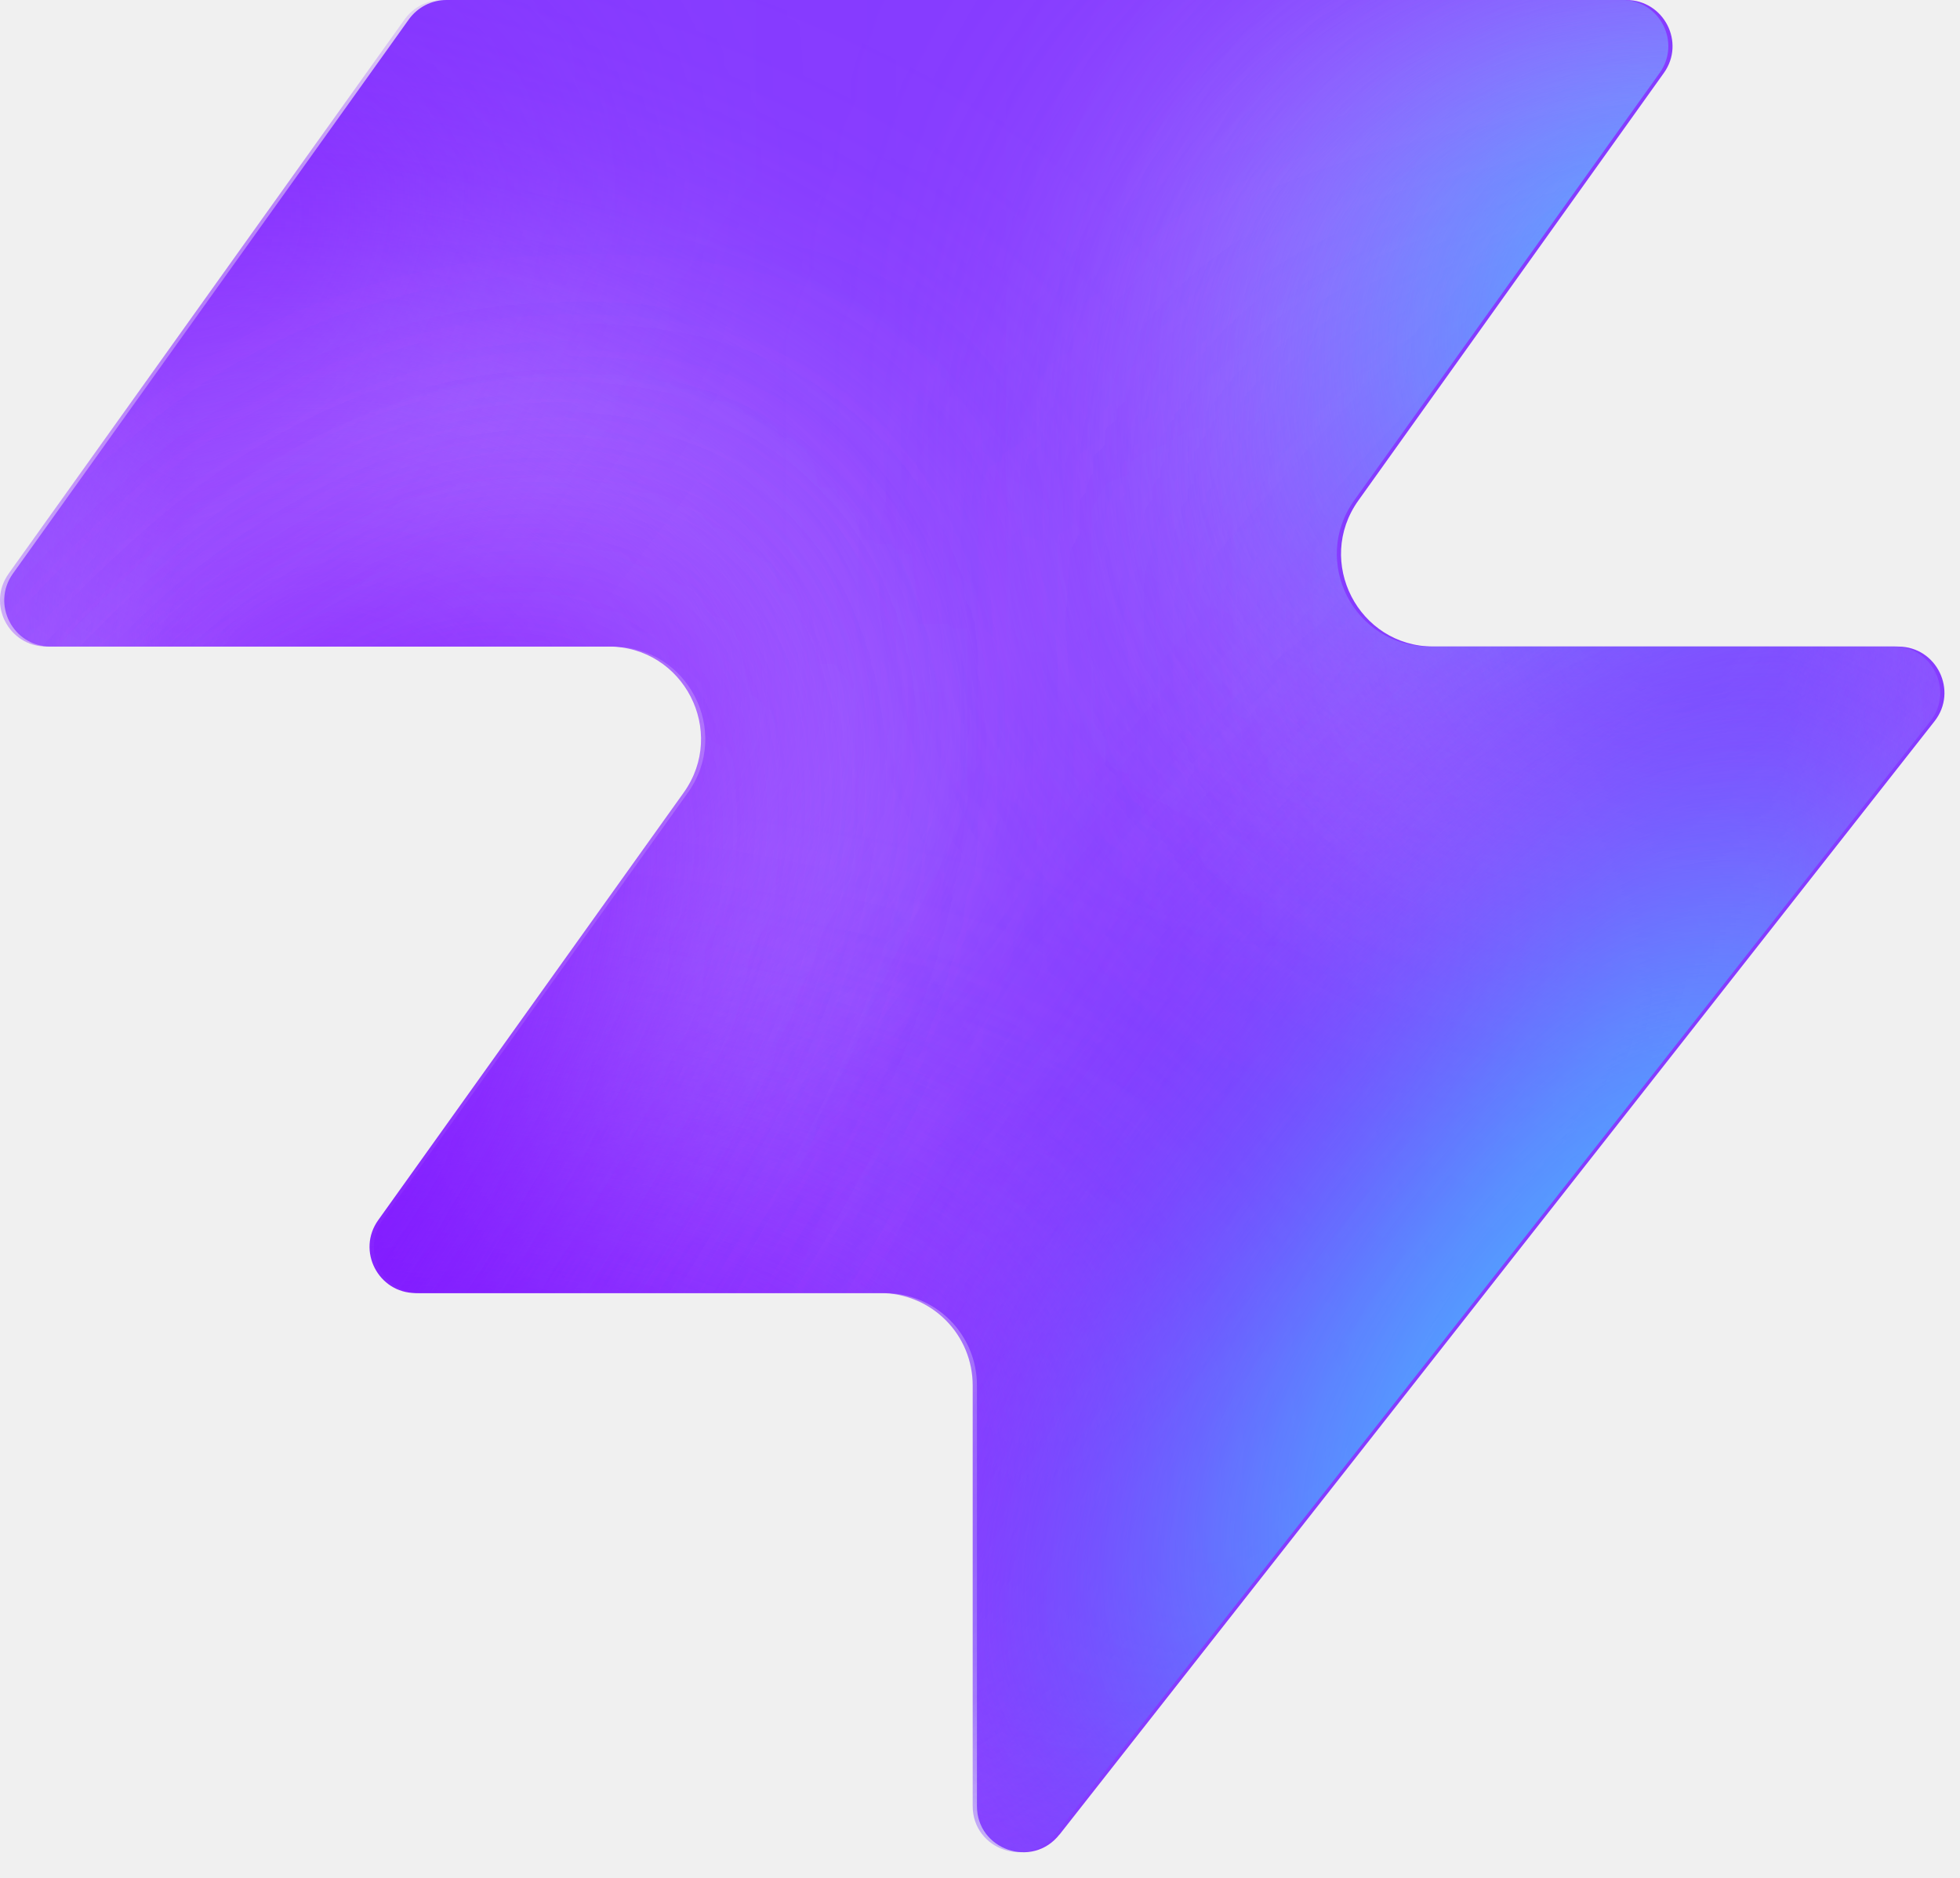
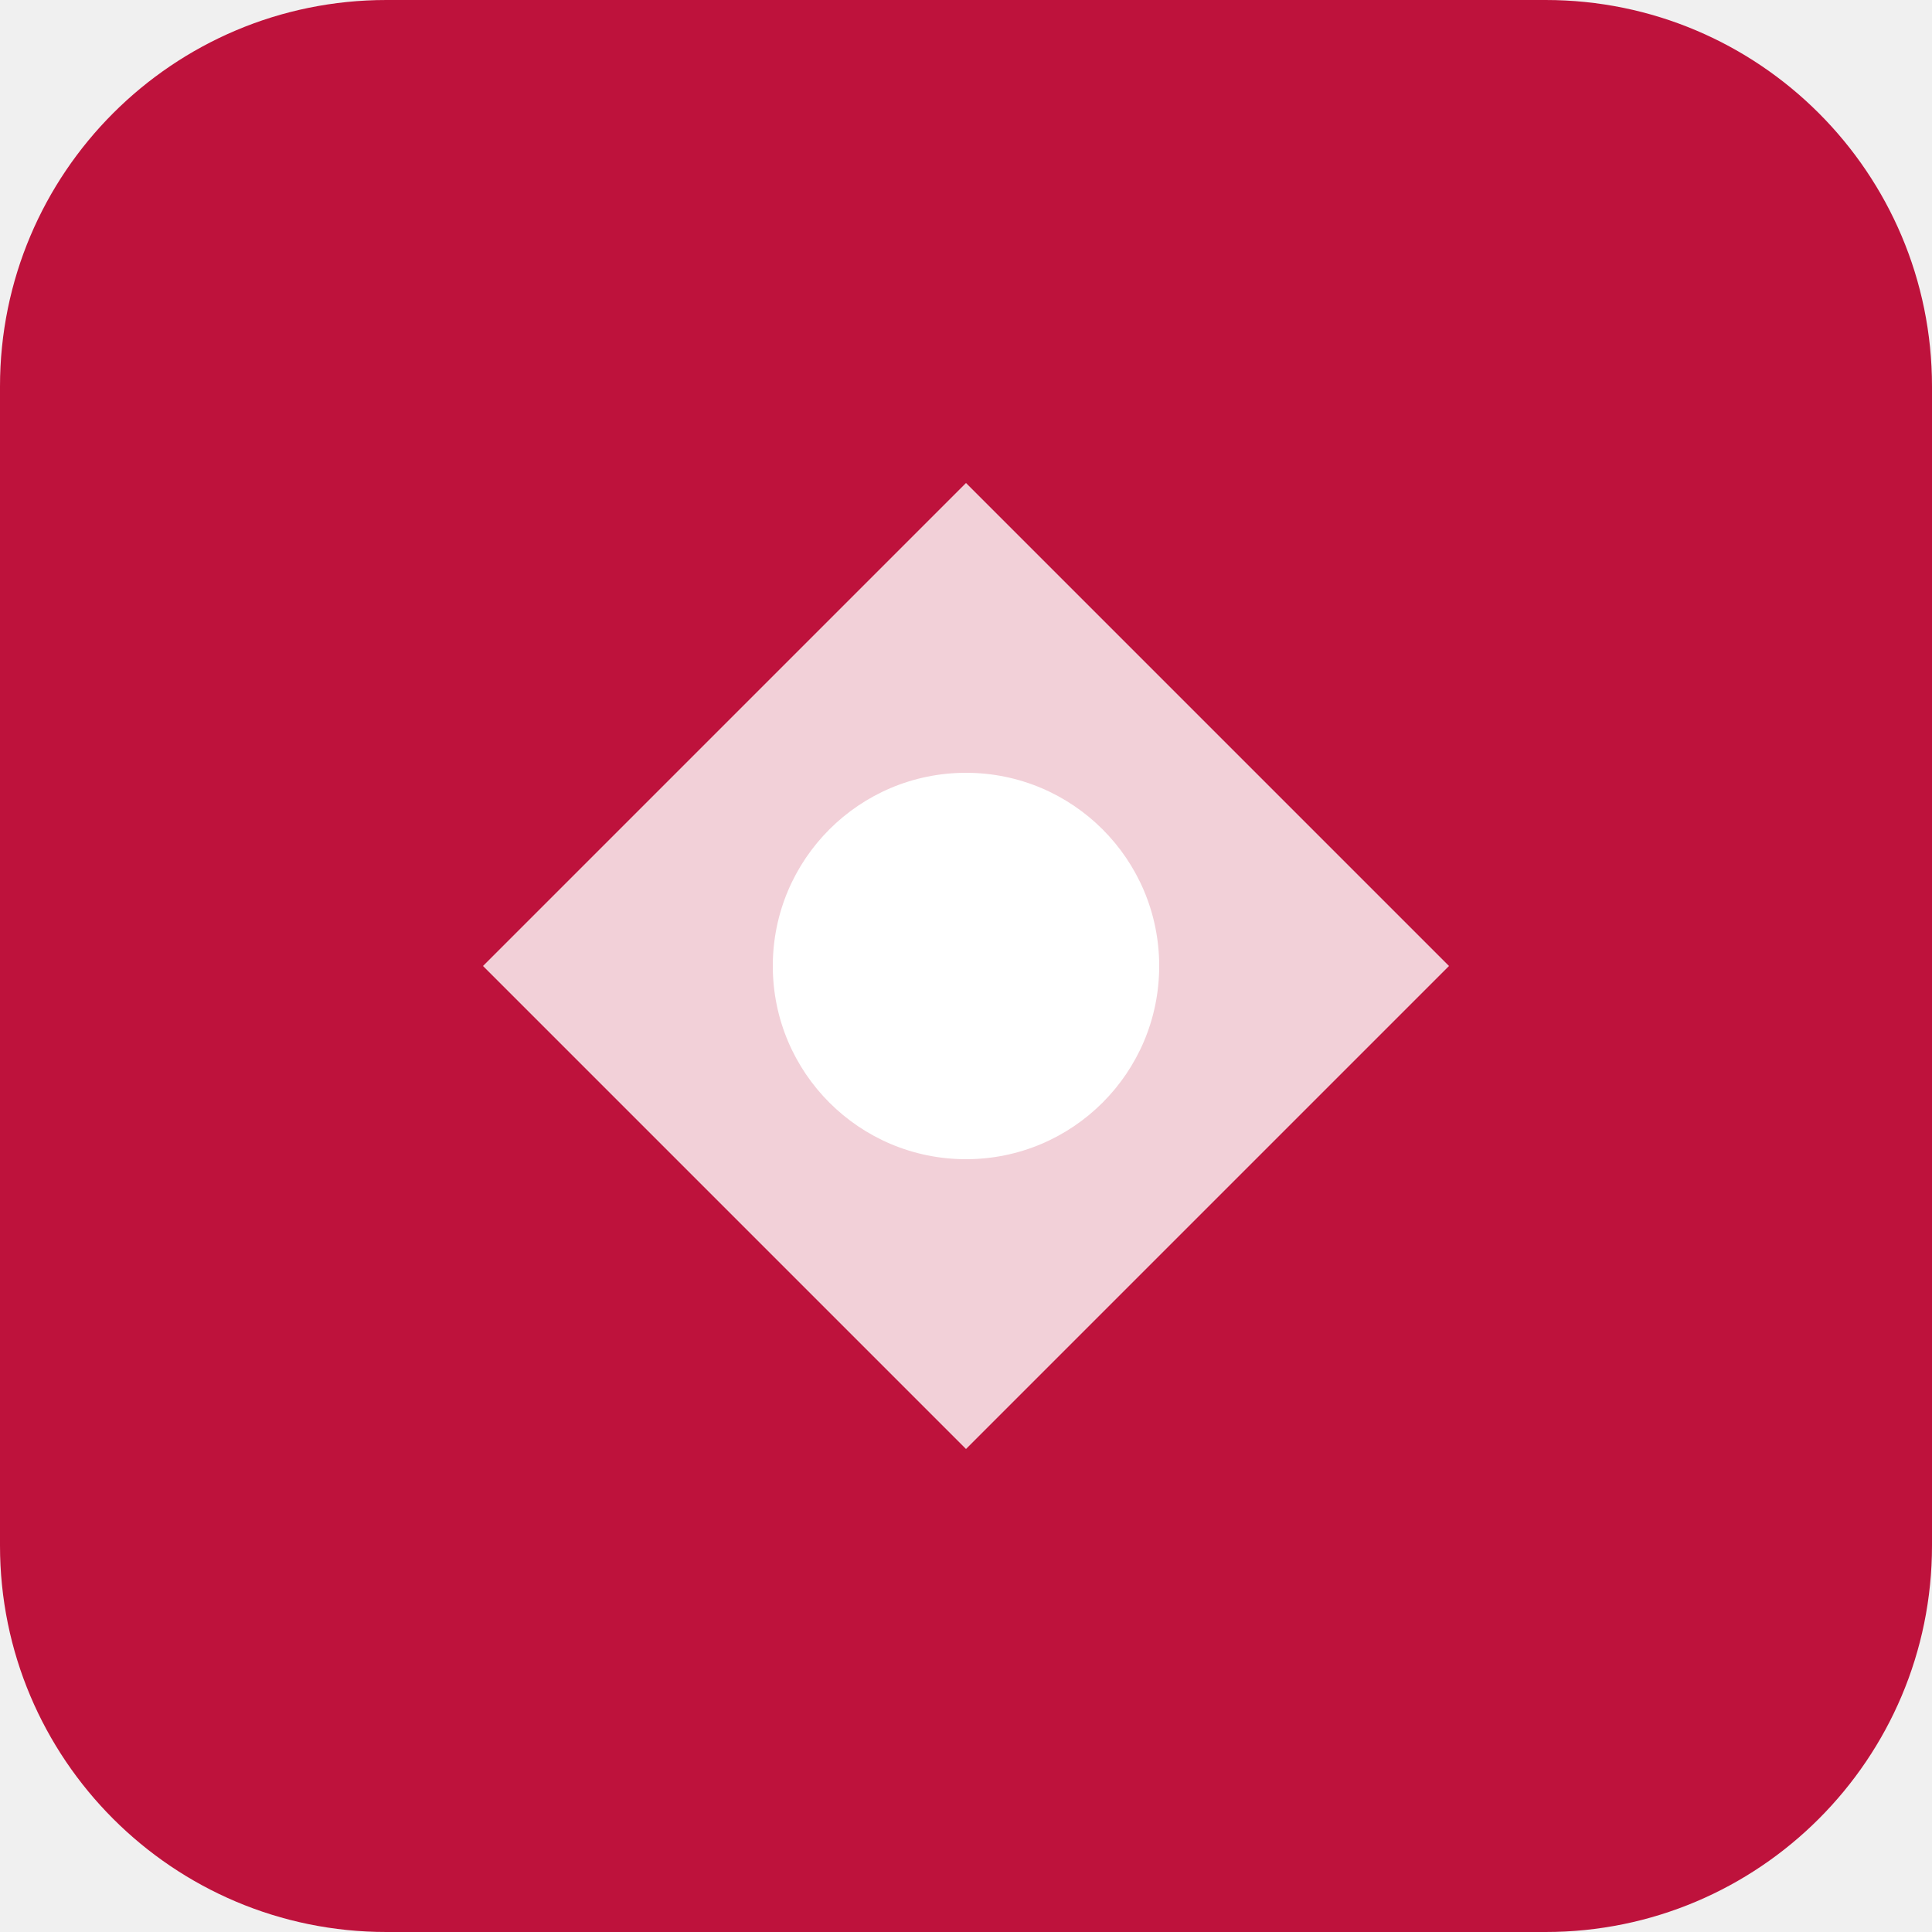
- <svg xmlns="http://www.w3.org/2000/svg" width="48" height="46" fill="none" viewBox="0 0 48 46">
-   <path fill="#863bff" d="M25.946 44.938c-.664.845-2.021.375-2.021-.698V33.937a2.26 2.26 0 0 0-2.262-2.262H10.287c-.92 0-1.456-1.04-.92-1.788l7.48-10.471c1.07-1.497 0-3.578-1.842-3.578H1.237c-.92 0-1.456-1.04-.92-1.788L10.013.474c.214-.297.556-.474.92-.474h28.894c.92 0 1.456 1.04.92 1.788l-7.48 10.471c-1.07 1.498 0 3.579 1.842 3.579h11.377c.943 0 1.473 1.088.89 1.83L25.947 44.94z" style="fill:#863bff;fill:color(display-p3 .525 .23 1);fill-opacity:1" />
-   <mask id="a" width="48" height="46" x="0" y="0" maskUnits="userSpaceOnUse" style="mask-type:alpha">
-     <path fill="#000" d="M25.842 44.938c-.664.844-2.021.375-2.021-.698V33.937a2.26 2.26 0 0 0-2.262-2.262H10.183c-.92 0-1.456-1.04-.92-1.788l7.48-10.471c1.07-1.498 0-3.579-1.842-3.579H1.133c-.92 0-1.456-1.04-.92-1.787L9.91.473c.214-.297.556-.474.92-.474h28.894c.92 0 1.456 1.04.92 1.788l-7.48 10.471c-1.07 1.498 0 3.578 1.842 3.578h11.377c.943 0 1.473 1.088.89 1.832L25.843 44.94z" style="fill:#000;fill-opacity:1" />
-   </mask>
-   <g mask="url(#a)">
-     <g filter="url(#b)">
-       <ellipse cx="5.508" cy="14.704" fill="#ede6ff" rx="5.508" ry="14.704" style="fill:#ede6ff;fill:color(display-p3 .927 .903 1);fill-opacity:1" transform="matrix(.00324 1 1 -.00324 -4.47 31.516)" />
-     </g>
-     <g filter="url(#c)">
-       <ellipse cx="10.399" cy="29.851" fill="#ede6ff" rx="10.399" ry="29.851" style="fill:#ede6ff;fill:color(display-p3 .927 .903 1);fill-opacity:1" transform="matrix(.00324 1 1 -.00324 -39.328 7.883)" />
-     </g>
-     <g filter="url(#d)">
-       <ellipse cx="5.508" cy="30.487" fill="#7e14ff" rx="5.508" ry="30.487" style="fill:#7e14ff;fill:color(display-p3 .492 .077 1);fill-opacity:1" transform="rotate(89.814 -25.913 -14.639)scale(1 -1)" />
-     </g>
-     <g filter="url(#e)">
-       <ellipse cx="5.508" cy="30.599" fill="#7e14ff" rx="5.508" ry="30.599" style="fill:#7e14ff;fill:color(display-p3 .492 .077 1);fill-opacity:1" transform="rotate(89.814 -32.644 -3.334)scale(1 -1)" />
-     </g>
-     <g filter="url(#f)">
-       <ellipse cx="5.508" cy="30.599" fill="#7e14ff" rx="5.508" ry="30.599" style="fill:#7e14ff;fill:color(display-p3 .492 .077 1);fill-opacity:1" transform="matrix(.00324 1 1 -.00324 -34.34 30.47)" />
-     </g>
-     <g filter="url(#g)">
-       <ellipse cx="14.072" cy="22.078" fill="#ede6ff" rx="14.072" ry="22.078" style="fill:#ede6ff;fill:color(display-p3 .927 .903 1);fill-opacity:1" transform="rotate(93.35 24.506 48.493)scale(-1 1)" />
-     </g>
-     <g filter="url(#h)">
-       <ellipse cx="3.47" cy="21.501" fill="#7e14ff" rx="3.47" ry="21.501" style="fill:#7e14ff;fill:color(display-p3 .492 .077 1);fill-opacity:1" transform="rotate(89.009 28.708 47.59)scale(-1 1)" />
-     </g>
-     <g filter="url(#i)">
-       <ellipse cx="3.47" cy="21.501" fill="#7e14ff" rx="3.47" ry="21.501" style="fill:#7e14ff;fill:color(display-p3 .492 .077 1);fill-opacity:1" transform="rotate(89.009 28.708 47.59)scale(-1 1)" />
-     </g>
-     <g filter="url(#j)">
-       <ellipse cx=".387" cy="8.972" fill="#7e14ff" rx="4.407" ry="29.108" style="fill:#7e14ff;fill:color(display-p3 .492 .077 1);fill-opacity:1" transform="rotate(39.51 .387 8.972)" />
-     </g>
-     <g filter="url(#k)">
-       <ellipse cx="47.523" cy="-6.092" fill="#7e14ff" rx="4.407" ry="29.108" style="fill:#7e14ff;fill:color(display-p3 .492 .077 1);fill-opacity:1" transform="rotate(37.892 47.523 -6.092)" />
-     </g>
-     <g filter="url(#l)">
-       <ellipse cx="41.412" cy="6.333" fill="#47bfff" rx="5.971" ry="9.665" style="fill:#47bfff;fill:color(display-p3 .28 .748 1);fill-opacity:1" transform="rotate(37.892 41.412 6.333)" />
-     </g>
-     <g filter="url(#m)">
-       <ellipse cx="-1.879" cy="38.332" fill="#7e14ff" rx="4.407" ry="29.108" style="fill:#7e14ff;fill:color(display-p3 .492 .077 1);fill-opacity:1" transform="rotate(37.892 -1.88 38.332)" />
-     </g>
-     <g filter="url(#n)">
-       <ellipse cx="-1.879" cy="38.332" fill="#7e14ff" rx="4.407" ry="29.108" style="fill:#7e14ff;fill:color(display-p3 .492 .077 1);fill-opacity:1" transform="rotate(37.892 -1.88 38.332)" />
-     </g>
-     <g filter="url(#o)">
-       <ellipse cx="35.651" cy="29.907" fill="#7e14ff" rx="4.407" ry="29.108" style="fill:#7e14ff;fill:color(display-p3 .492 .077 1);fill-opacity:1" transform="rotate(37.892 35.651 29.907)" />
-     </g>
-     <g filter="url(#p)">
-       <ellipse cx="38.418" cy="32.4" fill="#47bfff" rx="5.971" ry="15.297" style="fill:#47bfff;fill:color(display-p3 .28 .748 1);fill-opacity:1" transform="rotate(37.892 38.418 32.4)" />
-     </g>
-   </g>
-   <defs>
-     <filter id="b" width="60.045" height="41.654" x="-19.77" y="16.149" color-interpolation-filters="sRGB" filterUnits="userSpaceOnUse">
-       <feFlood flood-opacity="0" result="BackgroundImageFix" />
-       <feBlend in="SourceGraphic" in2="BackgroundImageFix" result="shape" />
-       <feGaussianBlur result="effect1_foregroundBlur_2002_17158" stdDeviation="7.659" />
-     </filter>
-     <filter id="c" width="90.34" height="51.437" x="-54.613" y="-7.533" color-interpolation-filters="sRGB" filterUnits="userSpaceOnUse">
-       <feFlood flood-opacity="0" result="BackgroundImageFix" />
-       <feBlend in="SourceGraphic" in2="BackgroundImageFix" result="shape" />
-       <feGaussianBlur result="effect1_foregroundBlur_2002_17158" stdDeviation="7.659" />
-     </filter>
-     <filter id="d" width="79.355" height="29.4" x="-49.64" y="2.03" color-interpolation-filters="sRGB" filterUnits="userSpaceOnUse">
-       <feFlood flood-opacity="0" result="BackgroundImageFix" />
-       <feBlend in="SourceGraphic" in2="BackgroundImageFix" result="shape" />
-       <feGaussianBlur result="effect1_foregroundBlur_2002_17158" stdDeviation="4.596" />
-     </filter>
-     <filter id="e" width="79.579" height="29.4" x="-45.045" y="20.029" color-interpolation-filters="sRGB" filterUnits="userSpaceOnUse">
-       <feFlood flood-opacity="0" result="BackgroundImageFix" />
-       <feBlend in="SourceGraphic" in2="BackgroundImageFix" result="shape" />
-       <feGaussianBlur result="effect1_foregroundBlur_2002_17158" stdDeviation="4.596" />
-     </filter>
-     <filter id="f" width="79.579" height="29.4" x="-43.513" y="21.178" color-interpolation-filters="sRGB" filterUnits="userSpaceOnUse">
-       <feFlood flood-opacity="0" result="BackgroundImageFix" />
-       <feBlend in="SourceGraphic" in2="BackgroundImageFix" result="shape" />
-       <feGaussianBlur result="effect1_foregroundBlur_2002_17158" stdDeviation="4.596" />
-     </filter>
-     <filter id="g" width="74.749" height="58.852" x="15.756" y="-17.901" color-interpolation-filters="sRGB" filterUnits="userSpaceOnUse">
-       <feFlood flood-opacity="0" result="BackgroundImageFix" />
-       <feBlend in="SourceGraphic" in2="BackgroundImageFix" result="shape" />
-       <feGaussianBlur result="effect1_foregroundBlur_2002_17158" stdDeviation="7.659" />
-     </filter>
-     <filter id="h" width="61.377" height="25.362" x="23.548" y="2.284" color-interpolation-filters="sRGB" filterUnits="userSpaceOnUse">
-       <feFlood flood-opacity="0" result="BackgroundImageFix" />
-       <feBlend in="SourceGraphic" in2="BackgroundImageFix" result="shape" />
-       <feGaussianBlur result="effect1_foregroundBlur_2002_17158" stdDeviation="4.596" />
-     </filter>
-     <filter id="i" width="61.377" height="25.362" x="23.548" y="2.284" color-interpolation-filters="sRGB" filterUnits="userSpaceOnUse">
-       <feFlood flood-opacity="0" result="BackgroundImageFix" />
-       <feBlend in="SourceGraphic" in2="BackgroundImageFix" result="shape" />
-       <feGaussianBlur result="effect1_foregroundBlur_2002_17158" stdDeviation="4.596" />
-     </filter>
-     <filter id="j" width="56.045" height="63.649" x="-27.636" y="-22.853" color-interpolation-filters="sRGB" filterUnits="userSpaceOnUse">
-       <feFlood flood-opacity="0" result="BackgroundImageFix" />
-       <feBlend in="SourceGraphic" in2="BackgroundImageFix" result="shape" />
-       <feGaussianBlur result="effect1_foregroundBlur_2002_17158" stdDeviation="4.596" />
-     </filter>
-     <filter id="k" width="54.814" height="64.646" x="20.116" y="-38.415" color-interpolation-filters="sRGB" filterUnits="userSpaceOnUse">
-       <feFlood flood-opacity="0" result="BackgroundImageFix" />
-       <feBlend in="SourceGraphic" in2="BackgroundImageFix" result="shape" />
-       <feGaussianBlur result="effect1_foregroundBlur_2002_17158" stdDeviation="4.596" />
-     </filter>
-     <filter id="l" width="33.541" height="35.313" x="24.641" y="-11.323" color-interpolation-filters="sRGB" filterUnits="userSpaceOnUse">
-       <feFlood flood-opacity="0" result="BackgroundImageFix" />
-       <feBlend in="SourceGraphic" in2="BackgroundImageFix" result="shape" />
-       <feGaussianBlur result="effect1_foregroundBlur_2002_17158" stdDeviation="4.596" />
-     </filter>
-     <filter id="m" width="54.814" height="64.646" x="-29.286" y="6.009" color-interpolation-filters="sRGB" filterUnits="userSpaceOnUse">
-       <feFlood flood-opacity="0" result="BackgroundImageFix" />
-       <feBlend in="SourceGraphic" in2="BackgroundImageFix" result="shape" />
-       <feGaussianBlur result="effect1_foregroundBlur_2002_17158" stdDeviation="4.596" />
-     </filter>
-     <filter id="n" width="54.814" height="64.646" x="-29.286" y="6.009" color-interpolation-filters="sRGB" filterUnits="userSpaceOnUse">
-       <feFlood flood-opacity="0" result="BackgroundImageFix" />
-       <feBlend in="SourceGraphic" in2="BackgroundImageFix" result="shape" />
-       <feGaussianBlur result="effect1_foregroundBlur_2002_17158" stdDeviation="4.596" />
-     </filter>
-     <filter id="o" width="54.814" height="64.646" x="8.244" y="-2.416" color-interpolation-filters="sRGB" filterUnits="userSpaceOnUse">
-       <feFlood flood-opacity="0" result="BackgroundImageFix" />
-       <feBlend in="SourceGraphic" in2="BackgroundImageFix" result="shape" />
-       <feGaussianBlur result="effect1_foregroundBlur_2002_17158" stdDeviation="4.596" />
-     </filter>
-     <filter id="p" width="39.409" height="43.623" x="18.713" y="10.588" color-interpolation-filters="sRGB" filterUnits="userSpaceOnUse">
-       <feFlood flood-opacity="0" result="BackgroundImageFix" />
-       <feBlend in="SourceGraphic" in2="BackgroundImageFix" result="shape" />
-       <feGaussianBlur result="effect1_foregroundBlur_2002_17158" stdDeviation="4.596" />
-     </filter>
-   </defs>
+ <svg xmlns="http://www.w3.org/2000/svg" viewBox="0 0 100 100">
+   <rect width="100" height="100" rx="20" fill="#be123c" />
+   <path d="M50 25 L75 50 L50 75 L25 50 Z" fill="white" opacity="0.8" />
+   <circle cx="50" cy="50" r="10" fill="white" />
</svg>
